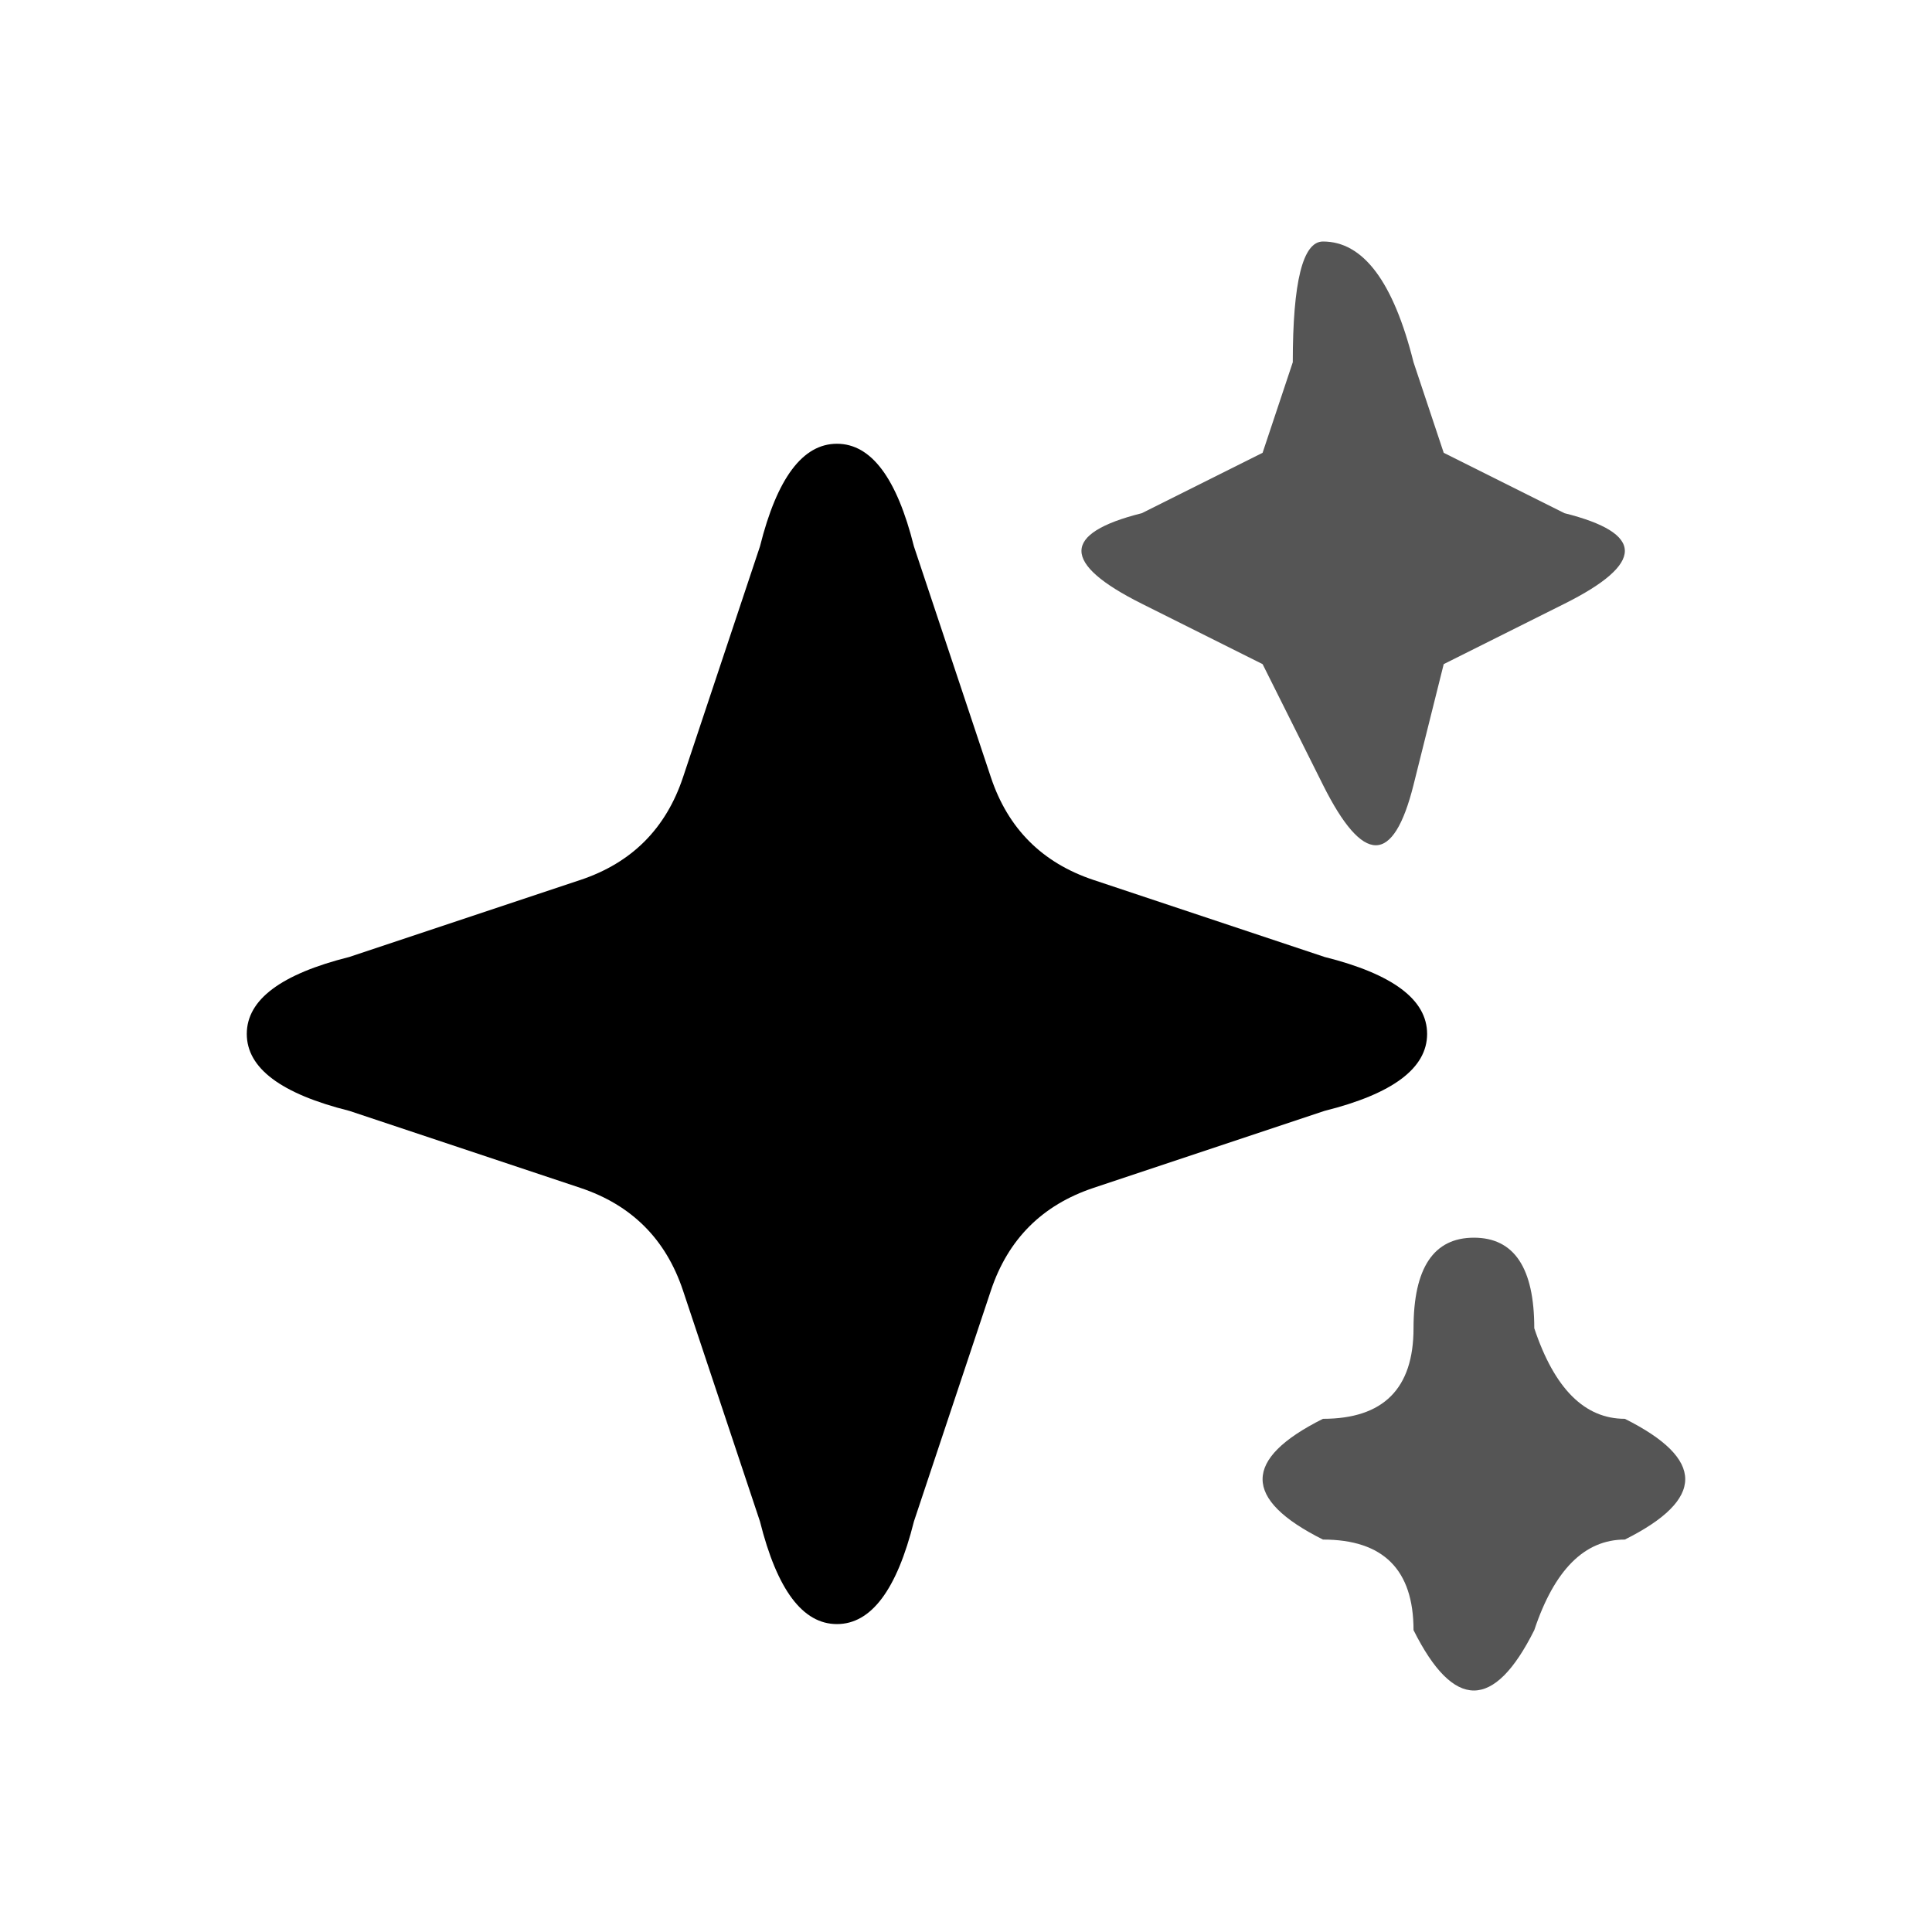
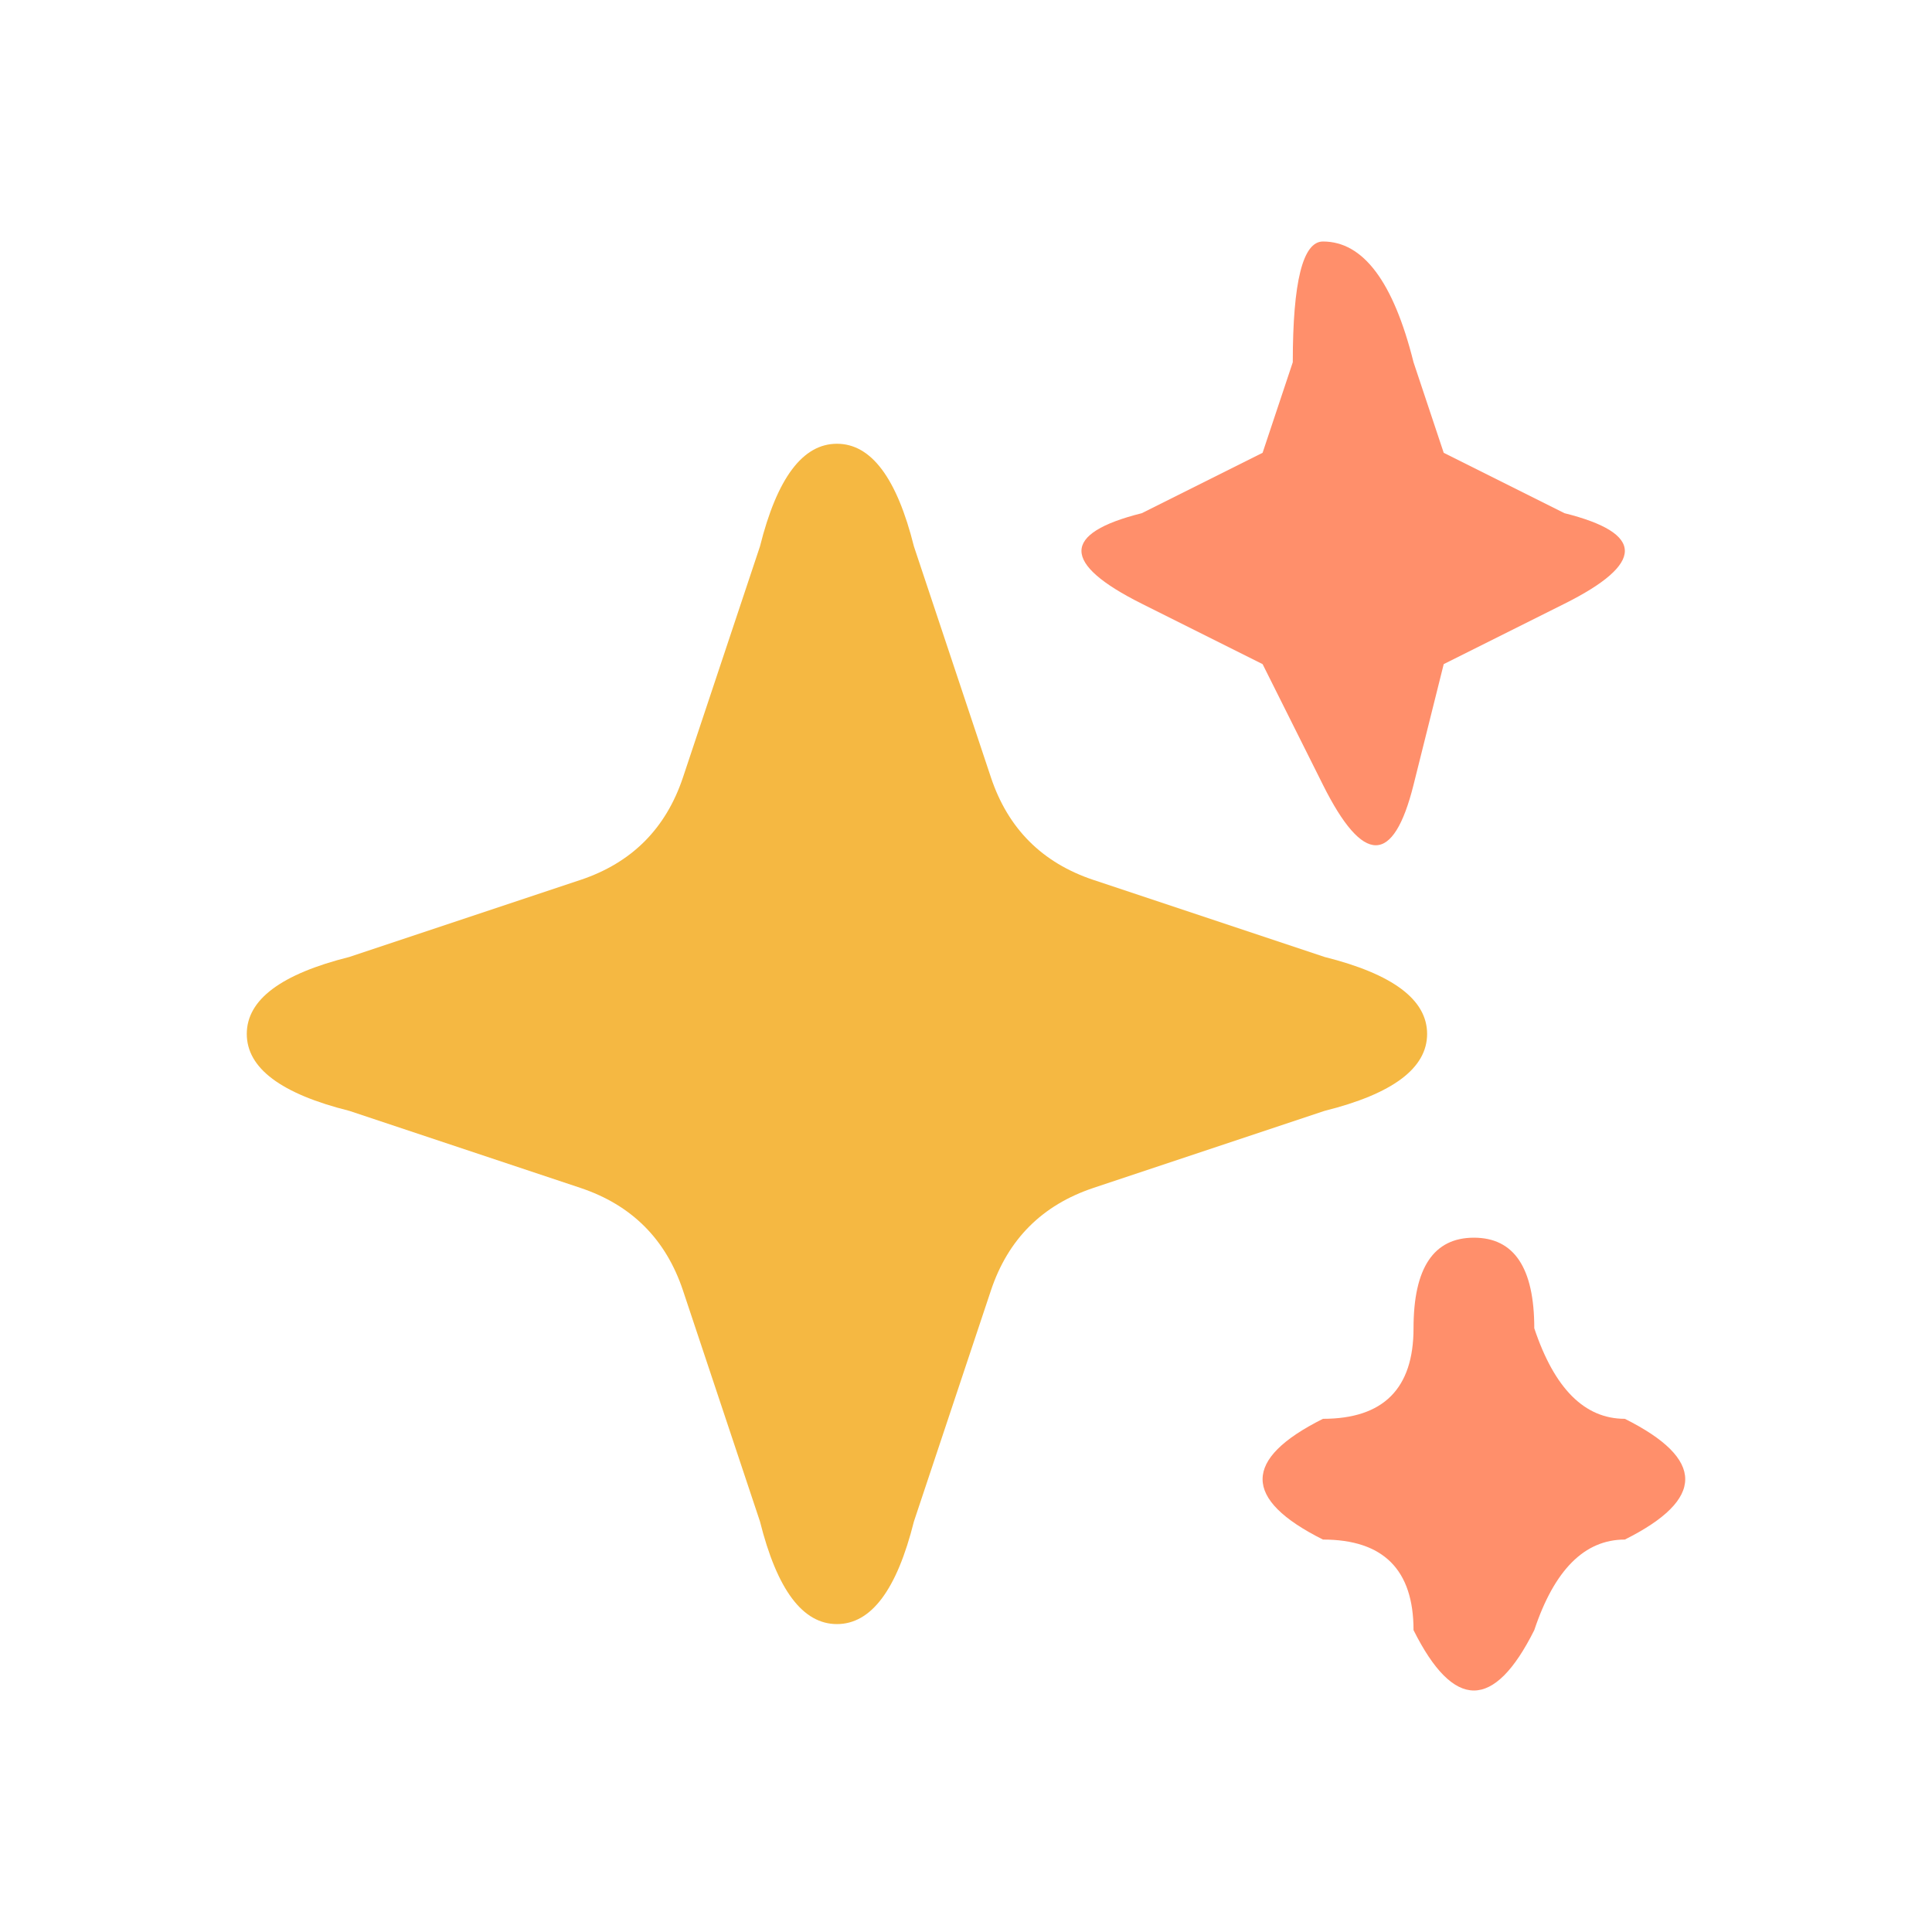
<svg xmlns="http://www.w3.org/2000/svg" width="64" height="64" viewBox="0 0 64 64" fill="none">
-   <path d="M27.725 14.7C28.858 14.7 29.708 15.833 30.275 18.1L32.825 25.75C33.392 27.45 34.525 28.583 36.225 29.15L43.875 31.7C46.142 32.267 47.275 33.117 47.275 34.25C47.275 35.383 46.142 36.233 43.875 36.8L36.225 39.35C34.525 39.917 33.392 41.05 32.825 42.75L30.275 50.4C29.708 52.667 28.858 53.8 27.725 53.8C26.592 53.8 25.742 52.667 25.175 50.4L22.625 42.75C22.058 41.05 20.925 39.917 19.225 39.35L11.575 36.8C9.308 36.233 8.175 35.383 8.175 34.25C8.175 33.117 9.308 32.267 11.575 31.7L19.225 29.15C20.925 28.583 22.058 27.45 22.625 25.75L25.175 18.1C25.742 15.833 26.592 14.7 27.725 14.7Z" fill="black" />
-   <path d="M43.825 8C45.158 8 46.158 9.333 46.825 12L47.825 15L51.825 17C54.492 17.667 54.492 18.667 51.825 20L47.825 22L46.825 26C46.158 28.667 45.158 28.667 43.825 26L41.825 22L37.825 20C35.158 18.667 35.158 17.667 37.825 17L41.825 15L42.825 12C42.825 9.333 43.158 8 43.825 8Z" fill="#555555" />
-   <path d="M48.825 41C50.158 41 50.825 42 50.825 44C51.492 46 52.492 47 53.825 47C56.492 48.333 56.492 49.667 53.825 51C52.492 51 51.492 52 50.825 54C49.492 56.667 48.158 56.667 46.825 54C46.825 52 45.825 51 43.825 51C41.158 49.667 41.158 48.333 43.825 47C45.825 47 46.825 46 46.825 44C46.825 42 47.492 41 48.825 41Z" fill="#555555" />
+   <path d="M27.725 14.7C28.858 14.7 29.708 15.833 30.275 18.1L32.825 25.75C33.392 27.45 34.525 28.583 36.225 29.15L43.875 31.7C46.142 32.267 47.275 33.117 47.275 34.25C47.275 35.383 46.142 36.233 43.875 36.8L36.225 39.35C34.525 39.917 33.392 41.05 32.825 42.75L30.275 50.4C29.708 52.667 28.858 53.8 27.725 53.8C26.592 53.8 25.742 52.667 25.175 50.4L22.625 42.75C22.058 41.05 20.925 39.917 19.225 39.35L11.575 36.8C9.308 36.233 8.175 35.383 8.175 34.25C8.175 33.117 9.308 32.267 11.575 31.7L19.225 29.15C20.925 28.583 22.058 27.45 22.625 25.75L25.175 18.1C25.742 15.833 26.592 14.7 27.725 14.7Z" fill="#F5B842" />
+   <path d="M43.825 8C45.158 8 46.158 9.333 46.825 12L47.825 15L51.825 17C54.492 17.667 54.492 18.667 51.825 20L47.825 22L46.825 26C46.158 28.667 45.158 28.667 43.825 26L41.825 22L37.825 20C35.158 18.667 35.158 17.667 37.825 17L41.825 15L42.825 12C42.825 9.333 43.158 8 43.825 8Z" fill="#FF8F6B" />
+   <path d="M48.825 41C50.158 41 50.825 42 50.825 44C51.492 46 52.492 47 53.825 47C56.492 48.333 56.492 49.667 53.825 51C52.492 51 51.492 52 50.825 54C49.492 56.667 48.158 56.667 46.825 54C46.825 52 45.825 51 43.825 51C41.158 49.667 41.158 48.333 43.825 47C45.825 47 46.825 46 46.825 44C46.825 42 47.492 41 48.825 41Z" fill="#FF8F6B" />
</svg>
